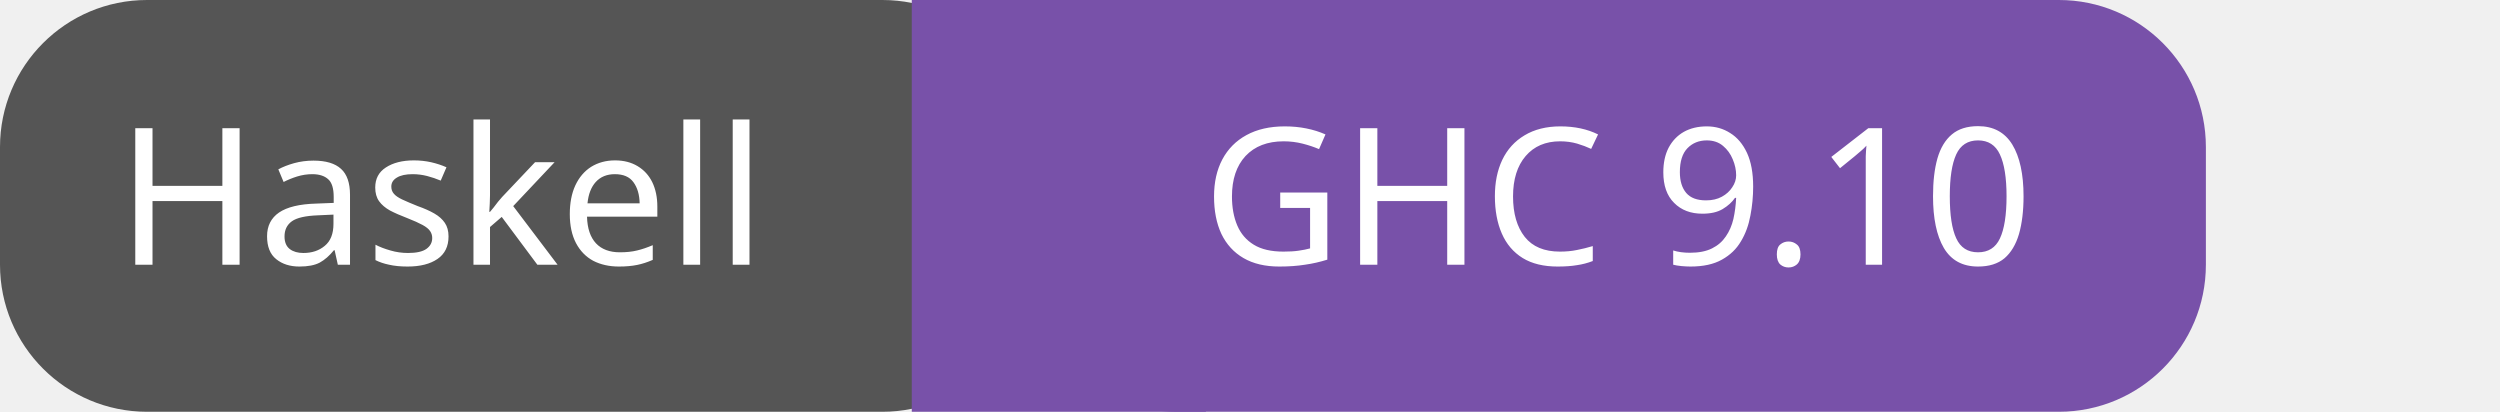
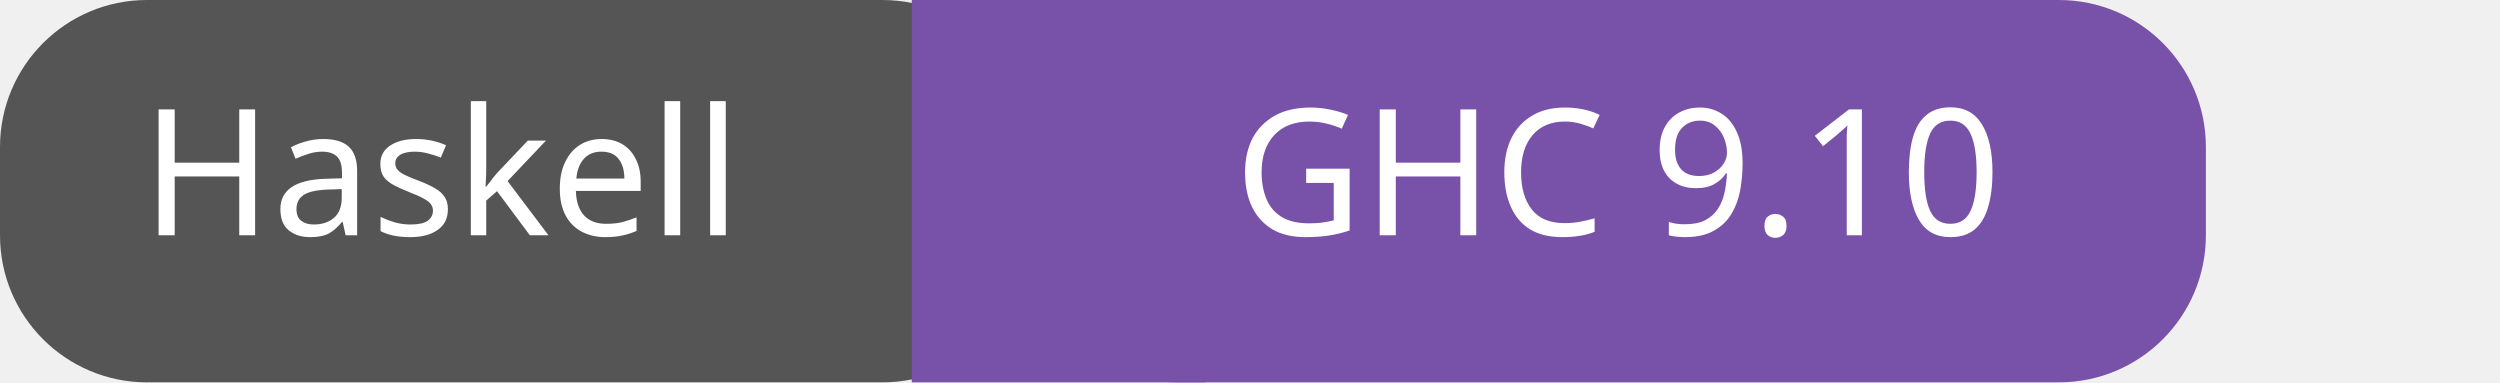
- <svg xmlns="http://www.w3.org/2000/svg" id="haskell-ghc910" width="170" height="28" viewBox="0 0 170 28">
+ <svg xmlns="http://www.w3.org/2000/svg" id="haskell-ghc910" width="170" height="26" viewBox="0 0 170 26">
  <g shape-rendering="geometricPrecision">
-     <rect x="0" width="70" height="28" fill="#555" rx="10" ry="10" />
-     <rect x="62" width="20" height="28" fill="#7851A9" rx="0" ry="0" />
-     <rect x="70" width="80" height="28" fill="#7851A9" rx="10" ry="10" />
+     <rect x="0" width="70" height="26" fill="#555" rx="10" ry="10" />
+     <rect x="62" width="20" height="26" fill="#7851A9" rx="0" ry="0" />
+     <rect x="70" width="80" height="26" fill="#7851A9" rx="10" ry="10" />
  </g>
-   <g text-anchor="middle" font-family="sans-serif" font-size="13">
-     <text fill="#fff" x="30" y="18">Haskell</text>
-     <text fill="#fff" x="110" y="18">GHC 9.10</text>
+   <g text-anchor="middle" font-family="sans-serif" font-size="12">
+     <text fill="#fff" x="30" y="16">Haskell</text>
+     <text fill="#fff" x="110" y="16">GHC 9.10</text>
  </g>
</svg>
